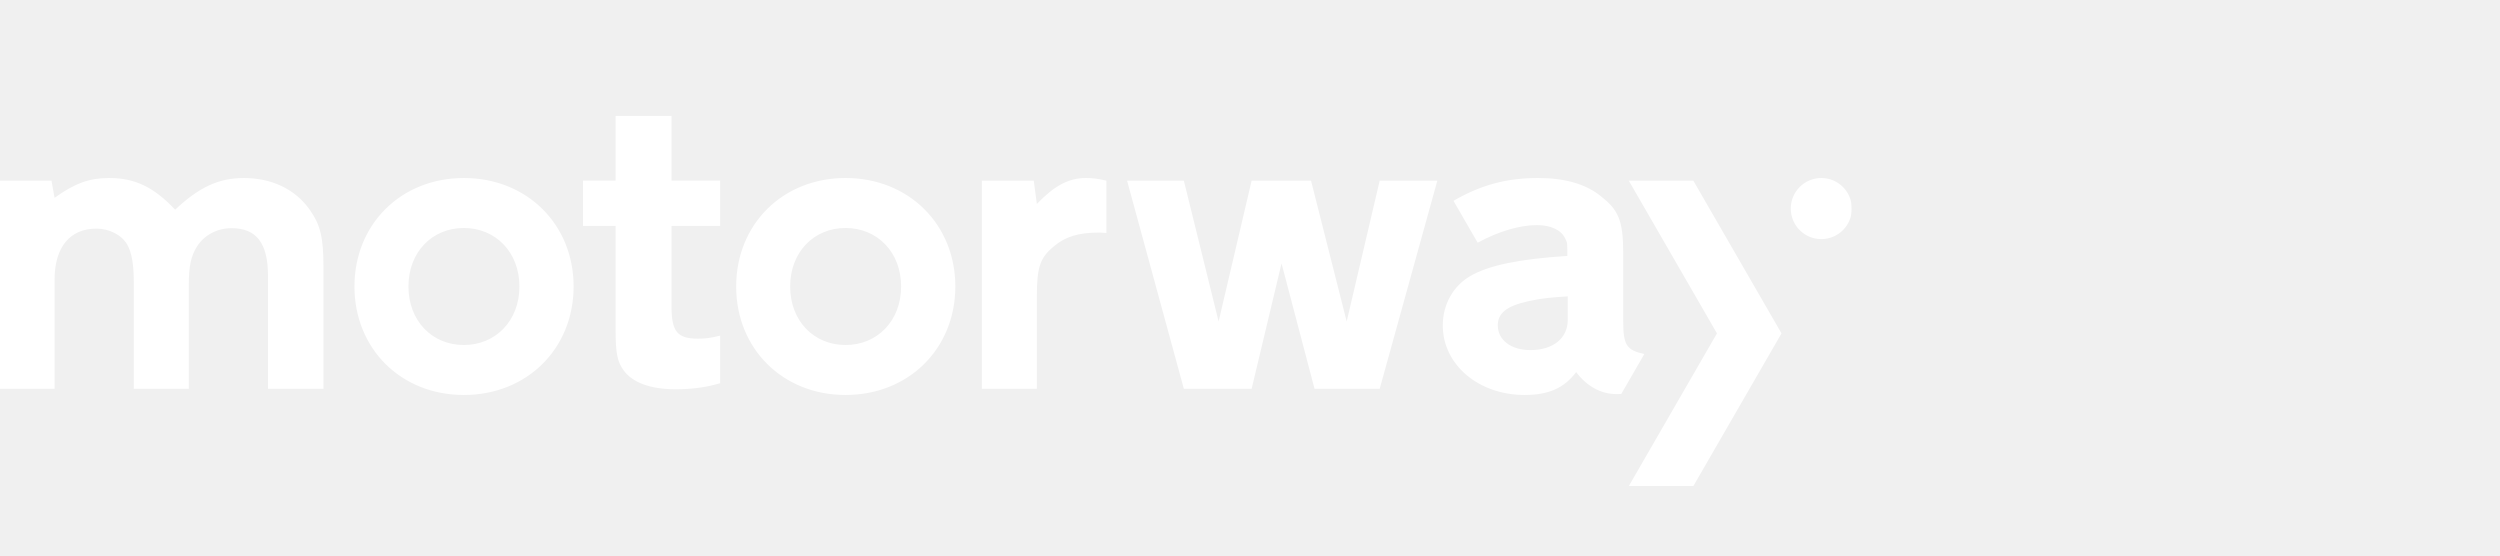
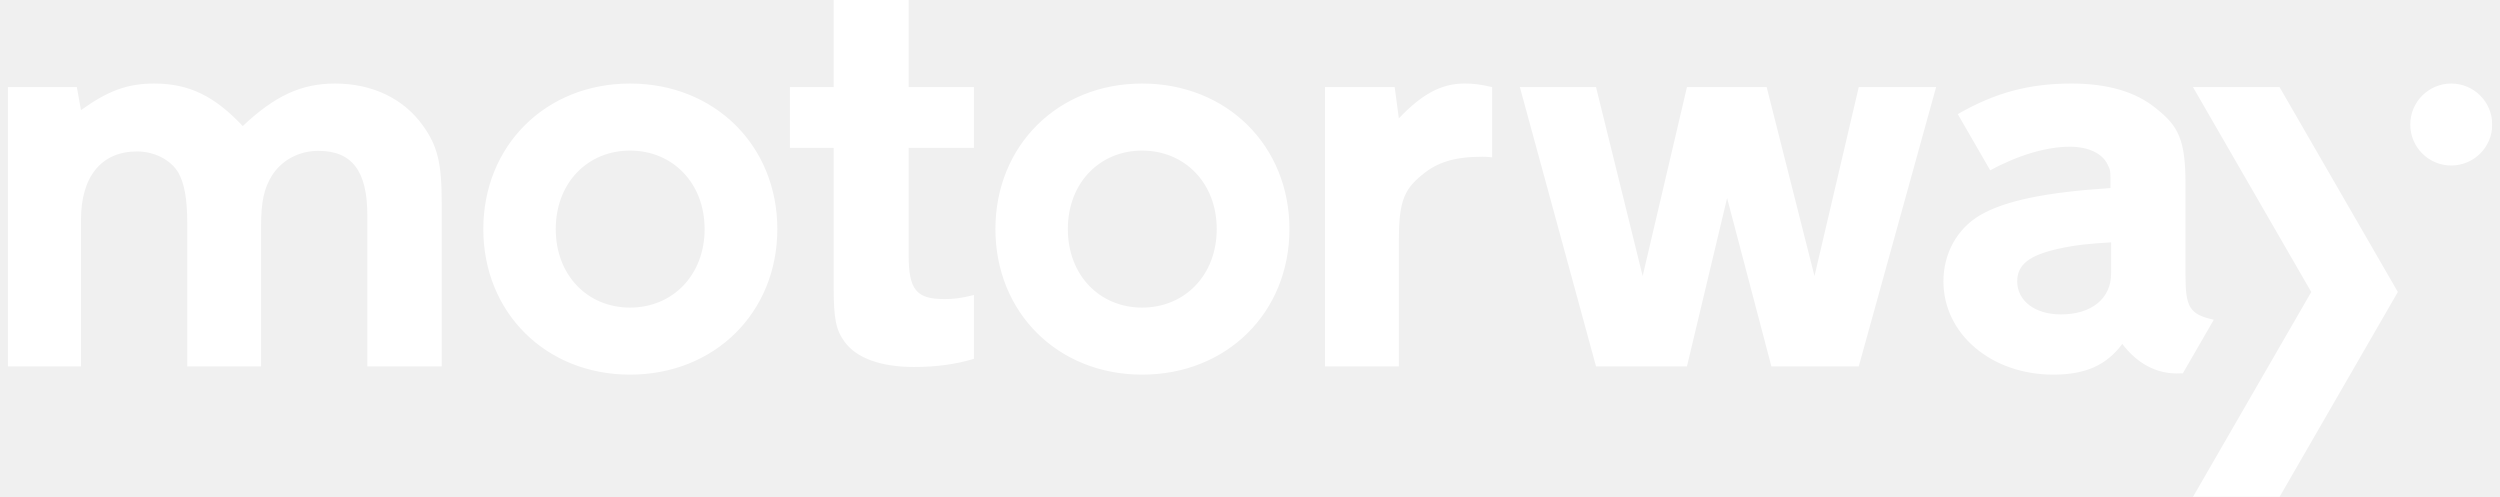
- <svg xmlns="http://www.w3.org/2000/svg" width="216" height="48" viewBox="0 0 216 48" fill="none">
-   <g clip-path="url(#clip0_100_457)">
-     <mask id="mask0_100_457" style="mask-type:luminance" maskUnits="userSpaceOnUse" x="0" y="10" width="160" height="32">
-       <path fill-rule="evenodd" clip-rule="evenodd" d="M0 10H160V42H0V10Z" fill="white" />
-     </mask>
-     <g mask="url(#mask0_100_457)">
-       <path fill-rule="evenodd" clip-rule="evenodd" d="M154.722 18.02C154.722 19.478 155.903 20.659 157.361 20.659C158.819 20.659 160 19.478 160 18.02C160 16.562 158.819 15.38 157.361 15.38C155.903 15.38 154.722 16.562 154.722 18.02ZM146.304 15.609H140.727L148.345 28.804L140.727 42H146.304L153.923 28.804L146.304 15.609ZM135.455 27.624C135.455 29.221 134.2 30.248 132.223 30.248C130.549 30.248 129.409 29.373 129.409 28.118C129.409 27.053 130.17 26.445 132.033 26.027C133.211 25.761 134.162 25.685 135.455 25.609V27.624ZM140.246 27.738V21.845C140.246 18.993 139.789 18.118 138.344 16.977C137.052 15.912 135.226 15.38 132.907 15.38C130.194 15.38 127.994 15.958 125.581 17.35L127.671 20.971C129.454 19.994 131.304 19.449 132.793 19.449C133.972 19.449 134.884 19.867 135.226 20.59C135.417 21.008 135.417 20.856 135.417 22.111C131.31 22.377 128.648 22.909 127.014 23.86C125.531 24.734 124.656 26.331 124.656 28.118C124.656 31.503 127.736 34.126 131.729 34.126C133.82 34.126 135.151 33.517 136.178 32.149C137.128 33.404 138.344 34.05 139.675 34.05C139.823 34.05 139.944 34.05 140.076 34.041L142.069 30.59C140.513 30.247 140.246 29.791 140.246 27.738ZM62.222 28.998C61.322 29.222 60.905 29.26 60.301 29.26C58.513 29.26 58.018 28.651 58.018 26.446V19.523H62.222V15.605H58.018V10H53.188V15.605H50.373V19.523H53.188V28.499C53.188 30.553 53.34 31.276 53.911 32.036C54.672 33.063 56.231 33.634 58.361 33.634C59.779 33.634 61.053 33.463 62.222 33.108V28.998ZM68.27 24.753C68.27 27.726 70.318 29.809 73.055 29.809C75.791 29.809 77.857 27.726 77.857 24.753C77.857 21.78 75.791 19.698 73.055 19.698C70.318 19.698 68.27 21.78 68.27 24.753ZM82.541 24.753C82.541 30.12 78.511 34.126 73.055 34.126C67.616 34.126 63.605 30.12 63.605 24.753C63.605 19.387 67.616 15.38 73.055 15.38C78.511 15.38 82.541 19.387 82.541 24.753ZM35.29 24.753C35.29 27.726 37.338 29.809 40.075 29.809C42.81 29.809 44.877 27.726 44.877 24.753C44.877 21.78 42.81 19.698 40.075 19.698C37.338 19.698 35.29 21.78 35.29 24.753ZM49.56 24.753C49.56 30.12 45.531 34.126 40.075 34.126C34.636 34.126 30.625 30.12 30.625 24.753C30.625 19.387 34.636 15.38 40.075 15.38C45.531 15.38 49.56 19.387 49.56 24.753ZM119.205 33.594H113.577L110.725 22.757L108.14 33.594H102.284L97.379 15.609H102.284L105.288 27.776L108.14 15.609H113.273L116.353 27.776L119.205 15.609H124.186L119.205 33.594ZM84.832 33.594V15.609H89.318L89.585 17.624C91.068 16.065 92.322 15.38 93.806 15.38C94.338 15.38 94.794 15.419 95.593 15.609V20.134C95.289 20.095 95.022 20.095 94.946 20.095C93.197 20.095 92.056 20.438 91.068 21.274C89.851 22.262 89.585 23.099 89.585 25.609V33.594H84.832ZM23.156 33.594V23.86C23.156 21.008 22.168 19.715 20.001 19.715C18.784 19.715 17.681 20.285 17.034 21.274C16.502 22.111 16.312 22.985 16.312 24.62V33.594H11.559V24.354C11.559 22.795 11.369 21.806 10.989 21.122C10.494 20.285 9.43 19.753 8.327 19.753C6.046 19.753 4.715 21.35 4.715 24.164V33.594H0V15.609H4.449L4.715 17.092C6.464 15.836 7.719 15.38 9.43 15.38C11.673 15.38 13.309 16.179 15.133 18.118C17.187 16.179 18.898 15.38 21.065 15.38C23.461 15.38 25.476 16.331 26.731 18.08C27.681 19.411 27.947 20.476 27.947 23.099V33.594H23.156Z" fill="white" />
-     </g>
+ <svg xmlns="http://www.w3.org/2000/svg" width="161" height="32" viewBox="0 0 161 32" fill="none">
+   <mask id="mask0_0_8455" style="mask-type:luminance" maskUnits="userSpaceOnUse" x="0" y="0" width="161" height="32">
+     <path fill-rule="evenodd" clip-rule="evenodd" d="M0.5 0H160.5V32H0.5V0Z" fill="white" />
+   </mask>
+   <g mask="url(#mask0_0_8455)">
+     <path fill-rule="evenodd" clip-rule="evenodd" d="M155.222 8.02C155.222 9.478 156.403 10.659 157.86 10.659C159.318 10.659 160.5 9.478 160.5 8.02C160.5 6.562 159.318 5.38 157.86 5.38C156.403 5.38 155.222 6.562 155.222 8.02ZM146.803 5.609H141.227L148.845 18.804L141.227 32H146.803L154.422 18.804L146.803 5.609ZM135.955 17.624C135.955 19.221 134.7 20.248 132.723 20.248C131.049 20.248 129.909 19.373 129.909 18.118C129.909 17.053 130.669 16.445 132.533 16.027C133.711 15.761 134.662 15.685 135.955 15.609V17.624ZM140.746 17.738V11.845C140.746 8.993 140.289 8.118 138.844 6.977C137.552 5.913 135.726 5.38 133.407 5.38C130.694 5.38 128.494 5.958 126.081 7.35L128.171 10.971C129.954 9.994 131.804 9.449 133.293 9.449C134.472 9.449 135.384 9.867 135.726 10.589C135.916 11.008 135.916 10.856 135.916 12.111C131.81 12.377 129.148 12.909 127.514 13.86C126.031 14.734 125.156 16.331 125.156 18.118C125.156 21.503 128.236 24.126 132.228 24.126C134.32 24.126 135.651 23.517 136.677 22.149C137.628 23.404 138.844 24.05 140.175 24.05C140.323 24.05 140.443 24.05 140.576 24.041L142.569 20.59C141.012 20.247 140.746 19.791 140.746 17.738ZM62.722 18.998C61.822 19.222 61.405 19.26 60.801 19.26C59.012 19.26 58.518 18.651 58.518 16.446V9.523H62.722V5.605H58.518V0H53.688V5.605H50.873V9.523H53.688V18.499C53.688 20.553 53.84 21.276 54.41 22.036C55.171 23.063 56.73 23.634 58.861 23.634C60.279 23.634 61.552 23.463 62.722 23.108V18.998ZM68.77 14.753C68.77 17.726 70.818 19.809 73.554 19.809C76.291 19.809 78.357 17.726 78.357 14.753C78.357 11.78 76.291 9.698 73.554 9.698C70.818 9.698 68.77 11.78 68.77 14.753ZM83.04 14.753C83.04 20.12 79.011 24.126 73.554 24.126C68.116 24.126 64.105 20.12 64.105 14.753C64.105 9.387 68.116 5.38 73.554 5.38C79.011 5.38 83.04 9.387 83.04 14.753ZM35.79 14.753C35.79 17.726 37.838 19.809 40.574 19.809C43.31 19.809 45.377 17.726 45.377 14.753C45.377 11.78 43.31 9.698 40.574 9.698C37.838 9.698 35.79 11.78 35.79 14.753ZM50.06 14.753C50.06 20.12 46.031 24.126 40.574 24.126C35.136 24.126 31.125 20.12 31.125 14.753C31.125 9.387 35.136 5.38 40.574 5.38C46.031 5.38 50.06 9.387 50.06 14.753ZM119.704 23.594H114.077L111.225 12.757L108.64 23.594H102.784L97.879 5.609H102.784L105.787 17.776L108.64 5.609H113.773L116.853 17.776L119.704 5.609H124.686L119.704 23.594ZM85.331 23.594V5.609H89.818L90.085 7.624C91.567 6.065 92.822 5.38 94.305 5.38C94.837 5.38 95.294 5.419 96.093 5.609V10.133C95.788 10.095 95.522 10.095 95.446 10.095C93.697 10.095 92.556 10.438 91.567 11.274C90.351 12.262 90.085 13.099 90.085 15.609V23.594H85.331ZM23.656 23.594V13.86C23.656 11.008 22.668 9.715 20.5 9.715C19.283 9.715 18.18 10.285 17.534 11.274C17.002 12.111 16.812 12.985 16.812 14.62V23.594H12.059V14.354C12.059 12.795 11.869 11.806 11.488 11.122C10.994 10.285 9.929 9.753 8.827 9.753C6.546 9.753 5.215 11.35 5.215 14.164V23.594H0.5V5.609H4.949L5.215 7.092C6.964 5.836 8.219 5.38 9.929 5.38C12.173 5.38 13.808 6.179 15.633 8.118C17.687 6.179 19.397 5.38 21.565 5.38C23.96 5.38 25.975 6.331 27.231 8.08C28.181 9.411 28.447 10.476 28.447 13.099V23.594H23.656Z" fill="white" />
  </g>
-   <defs>
-     <clipPath id="clip0_100_457">
-       <rect width="160" height="48" fill="white" />
-     </clipPath>
-   </defs>
</svg>
